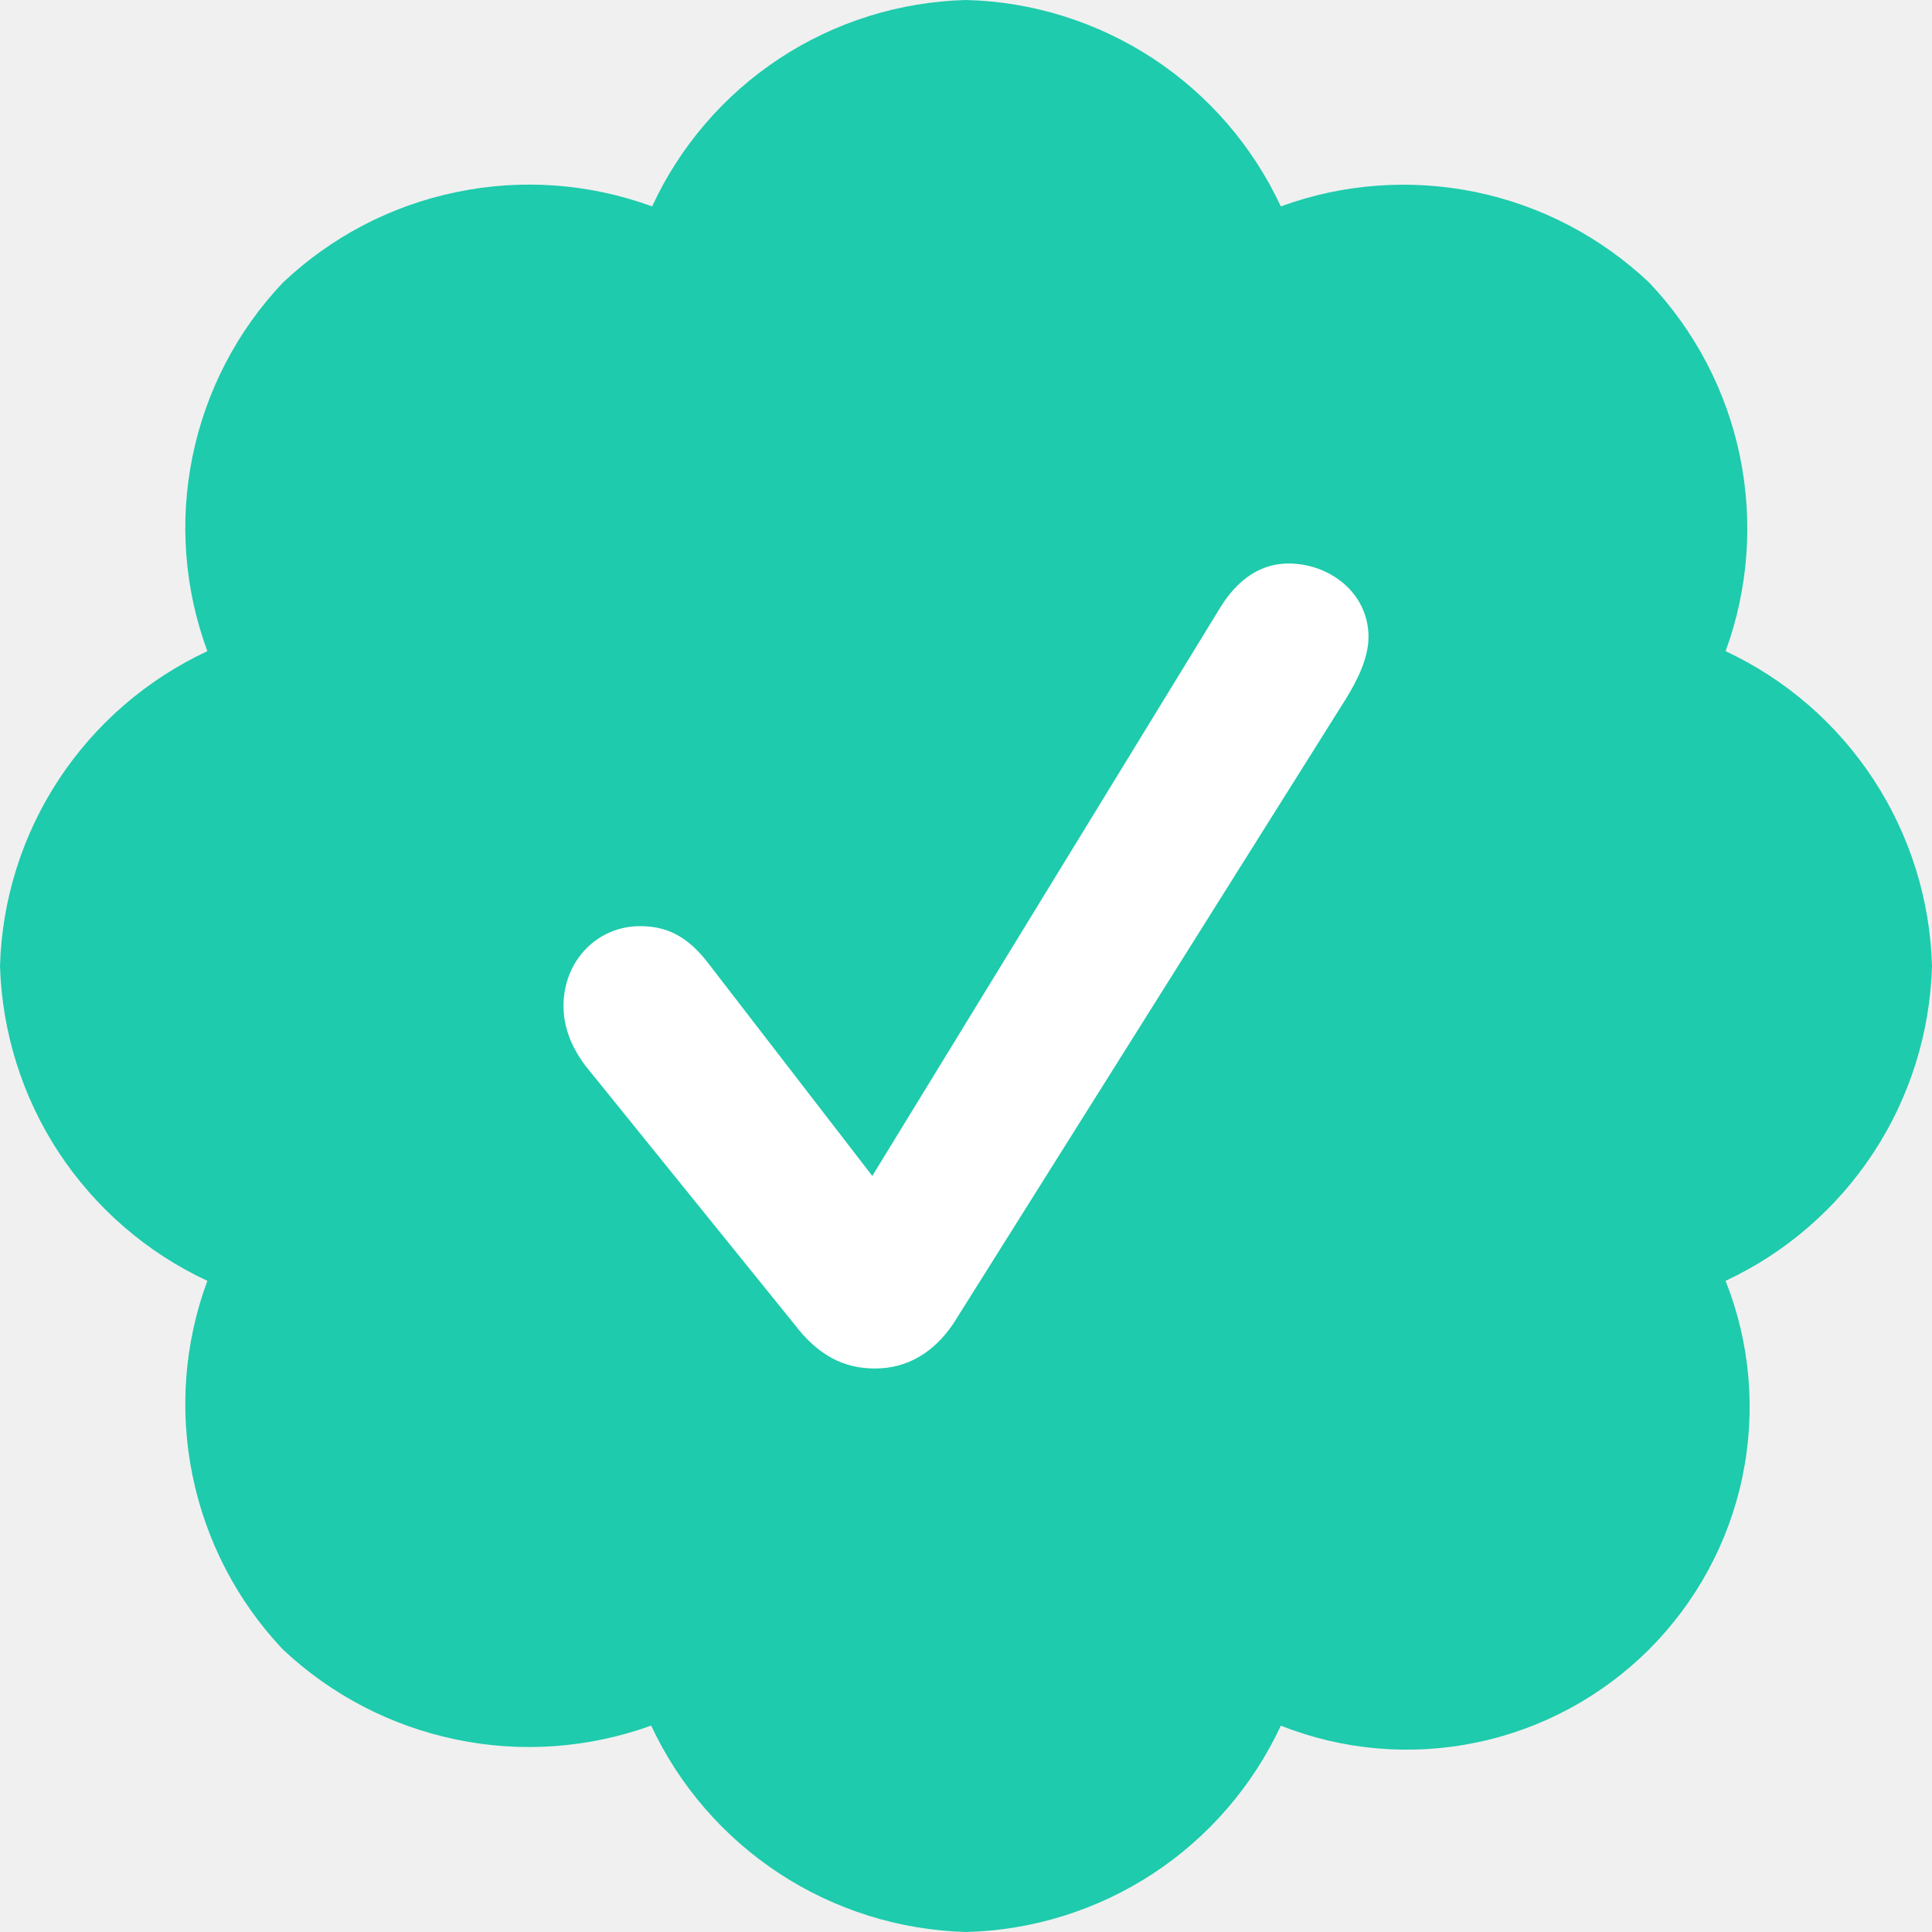
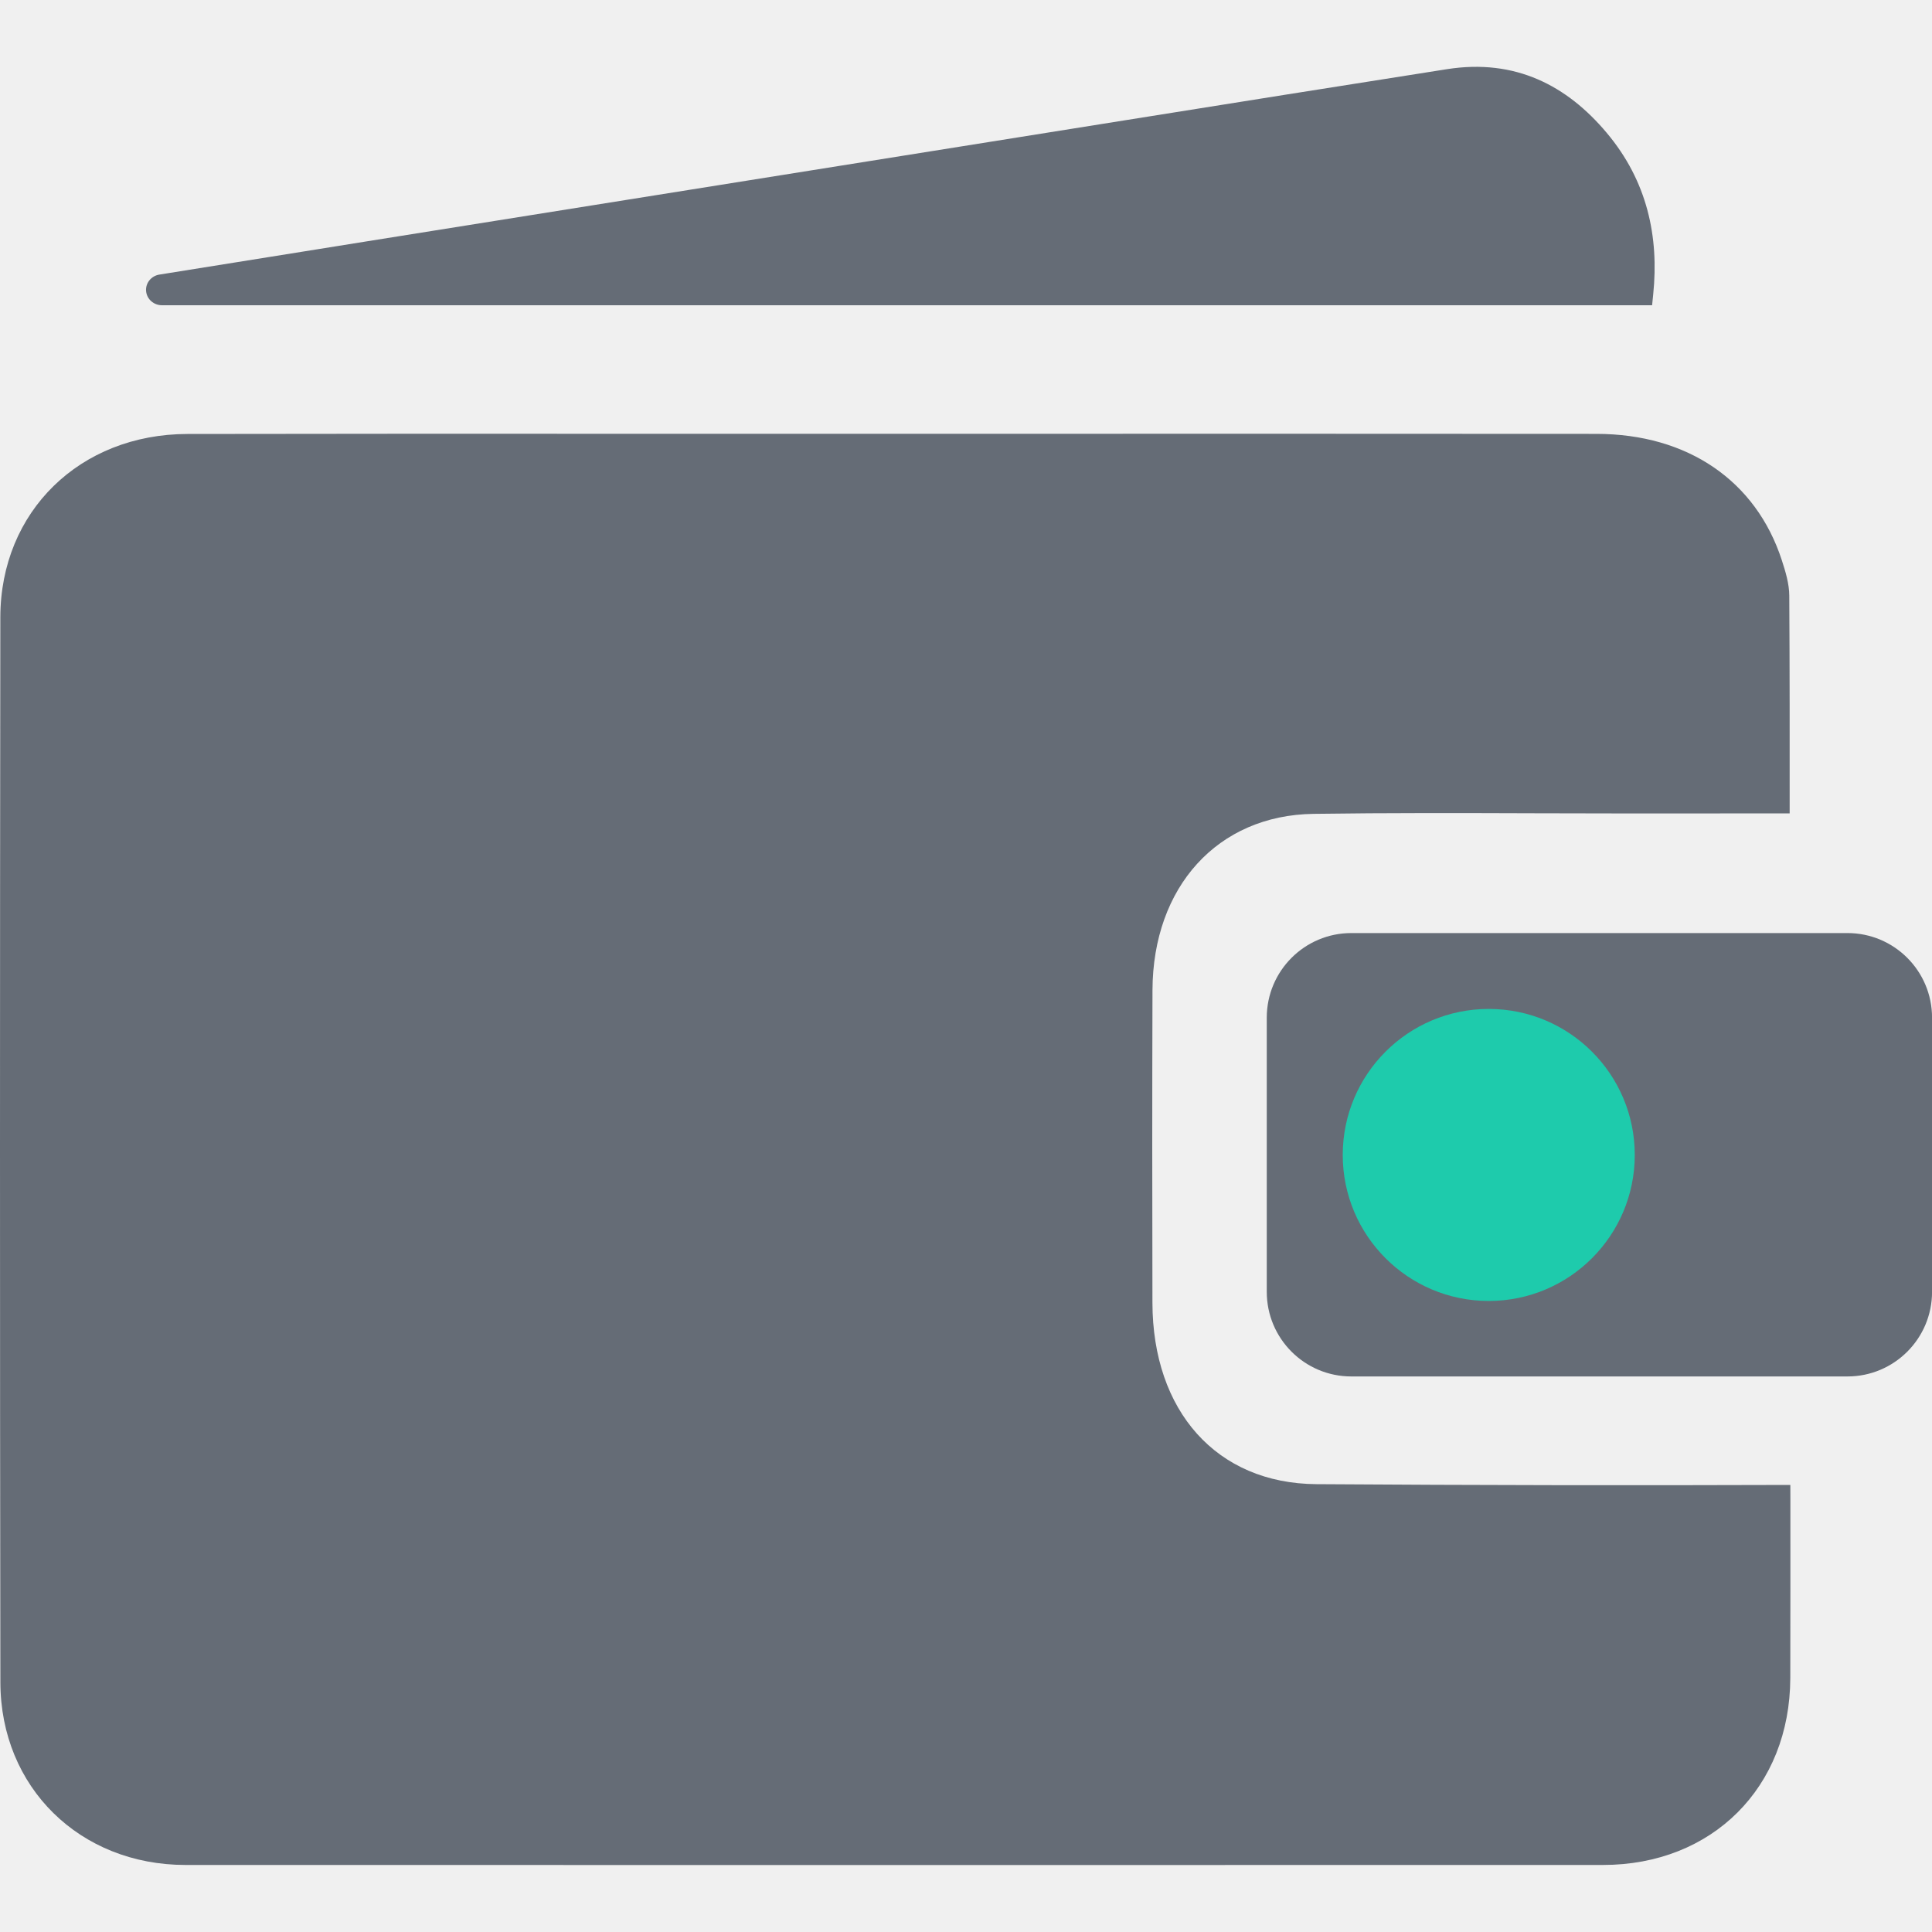
- <svg xmlns="http://www.w3.org/2000/svg" viewBox="0 0 24 24" fill="none">
-   <path d="M24 12C23.977 11.175 23.725 10.372 23.272 9.681C22.82 8.991 22.184 8.439 21.436 8.089C21.72 7.314 21.78 6.475 21.614 5.667C21.447 4.857 21.056 4.111 20.488 3.512C19.888 2.944 19.143 2.554 18.333 2.386C17.525 2.22 16.686 2.28 15.911 2.564C15.562 1.815 15.011 1.178 14.321 0.725C13.63 0.273 12.826 0.02 12 0C11.175 0.022 10.374 0.272 9.685 0.725C8.995 1.179 8.447 1.816 8.101 2.564C7.324 2.28 6.483 2.217 5.672 2.386C4.861 2.552 4.114 2.943 3.513 3.512C2.945 4.112 2.557 4.86 2.392 5.668C2.226 6.476 2.29 7.315 2.576 8.089C1.826 8.439 1.188 8.99 0.733 9.679C0.278 10.369 0.024 11.174 0 12C0.026 12.826 0.278 13.63 0.733 14.321C1.188 15.01 1.826 15.562 2.576 15.911C2.29 16.684 2.226 17.524 2.392 18.332C2.558 19.142 2.945 19.888 3.512 20.488C4.112 21.054 4.858 21.442 5.667 21.609C6.475 21.778 7.314 21.716 8.089 21.436C8.439 22.184 8.99 22.82 9.681 23.273C10.37 23.725 11.175 23.977 12 24C12.826 23.98 13.63 23.728 14.321 23.276C15.011 22.824 15.562 22.185 15.911 21.437C16.682 21.742 17.527 21.815 18.341 21.646C19.153 21.478 19.899 21.075 20.487 20.488C21.074 19.9 21.478 19.154 21.646 18.341C21.815 17.527 21.742 16.682 21.436 15.911C22.184 15.561 22.82 15.01 23.273 14.319C23.725 13.63 23.977 12.825 24 12Z" fill="#1ECBAC" />
-   <path fill-rule="evenodd" clip-rule="evenodd" d="M10.869 17C11.273 17 11.601 16.8 11.842 16.444L16.727 8.669C16.869 8.435 17 8.168 17 7.912C17 7.367 16.519 7 16.005 7C15.678 7 15.383 7.178 15.153 7.556L10.836 14.608L8.803 11.972C8.541 11.627 8.279 11.505 7.951 11.505C7.415 11.505 7 11.939 7 12.495C7 12.624 7.023 12.749 7.067 12.869C7.113 12.997 7.183 13.12 7.273 13.24L9.863 16.444C10.158 16.833 10.475 17 10.869 17Z" fill="white" />
+ <svg xmlns="http://www.w3.org/2000/svg" viewBox="0 0 40 40" fill="none">
+   <path d="M37.053 16.84C36.615 16.84 36.176 16.84 35.738 16.841C35.104 16.842 34.471 16.842 33.837 16.842C33.163 16.842 32.49 16.84 31.817 16.838C30.277 16.833 28.736 16.828 27.196 16.85C25.207 16.877 23.869 18.364 23.861 20.498C23.854 22.656 23.855 24.814 23.86 26.973C23.864 29.21 25.184 30.714 27.255 30.728C30.525 30.75 33.796 30.755 37.067 30.744C37.067 30.846 37.067 30.947 37.068 31.049C37.068 32.28 37.069 33.511 37.066 34.742C37.06 37.005 35.45 38.612 33.19 38.612C23.406 38.614 13.623 38.614 3.84 38.612C1.656 38.612 0.011 37.008 0.008 34.83C-0.003 27.48 -0.002 20.13 0.007 12.779C0.01 10.589 1.655 8.988 3.881 8.985C6.919 8.979 9.957 8.98 12.994 8.981C14.177 8.981 15.36 8.982 16.542 8.981C17.959 8.981 19.376 8.981 20.793 8.981C24.88 8.98 28.967 8.98 33.054 8.983C34.941 8.984 36.357 9.954 36.891 11.6C36.968 11.837 37.044 12.088 37.045 12.333C37.054 13.825 37.054 15.318 37.053 16.84Z" fill="#656C76" />
+   <path d="M33.265 2.75C32.447 1.776 31.378 1.209 29.959 1.432C27.749 1.779 25.54 2.131 23.331 2.484C18.069 3.323 12.806 4.164 7.543 5.005L6.559 5.163C5.476 5.336 4.384 5.51 3.3 5.685C3.134 5.711 3.009 5.858 3.025 6.029C3.041 6.197 3.186 6.32 3.355 6.32H34.205L34.228 6.093C34.349 4.906 34.108 3.752 33.265 2.75Z" fill="#656C76" />
+   <path d="M27.978 19.318H38.249C39.217 19.318 40.001 20.102 40.001 21.07V26.746C40.001 27.714 39.217 28.498 38.249 28.498H27.978C27.011 28.498 26.227 27.714 26.227 26.746V21.07C26.227 20.102 27.011 19.318 27.978 19.318Z" fill="#656C76" />
+   <circle cx="30.823" cy="23.912" r="3.023" fill="#1ECBAC" />
</svg>
